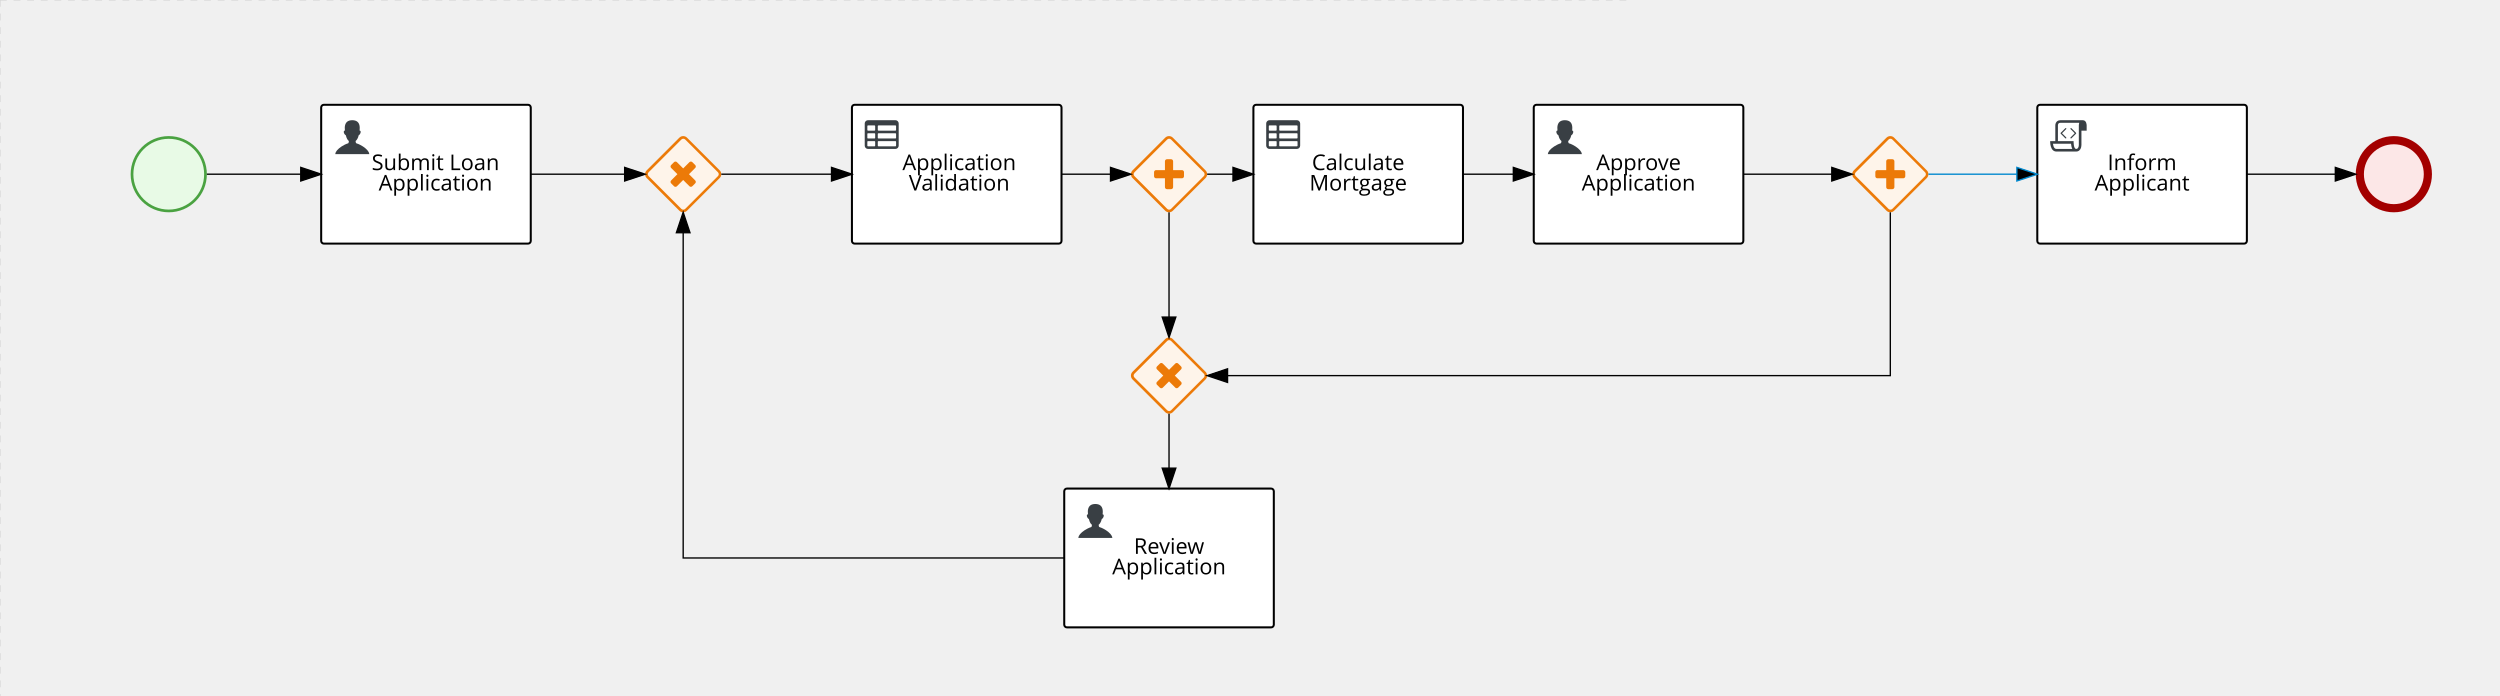
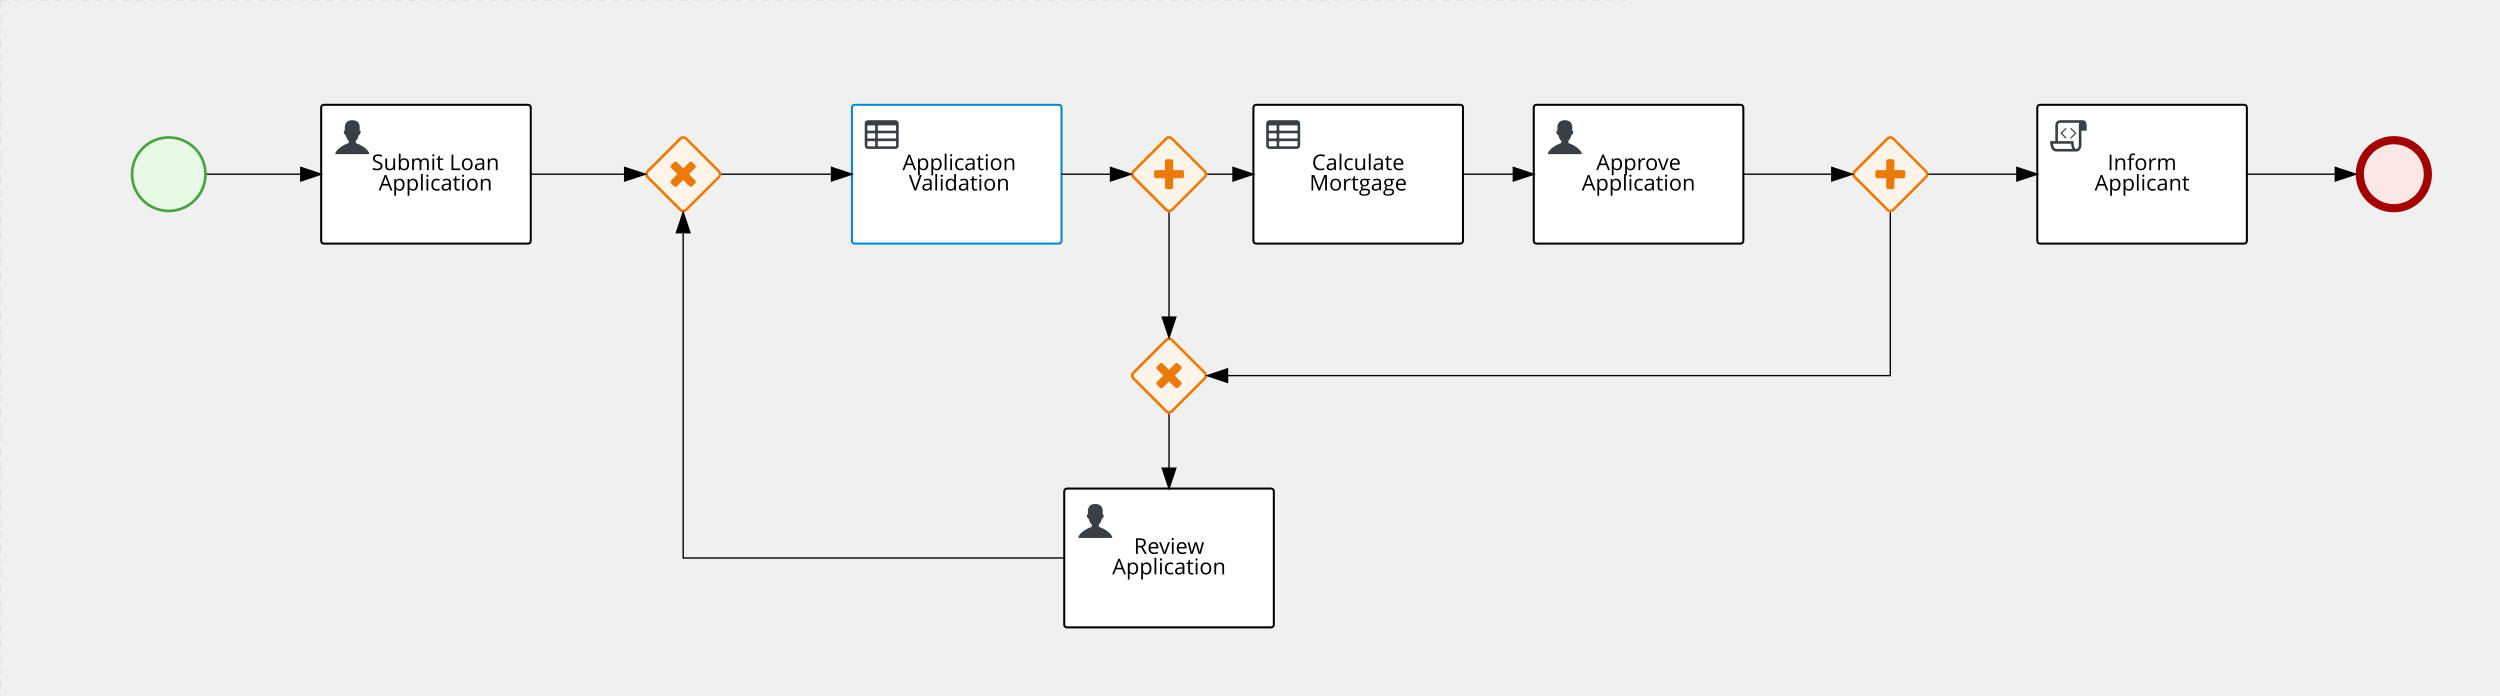
<svg xmlns="http://www.w3.org/2000/svg" version="1.1" width="1837" height="511" viewBox="0 0 1837 511">
  <defs />
  <g transform="matrix(1,0,0,1,0,0)">
    <g>
      <g>
        <g>
          <path fill="none" stroke="#d3d3d3" paint-order="fill stroke markers" d=" M 0 0 L 1200 0" stroke-miterlimit="10" stroke-opacity="0.8" stroke-dasharray="5" />
        </g>
        <g>
          <path fill="none" stroke="#d3d3d3" paint-order="fill stroke markers" d=" M 0 0 L 0 800" stroke-miterlimit="10" stroke-opacity="0.8" stroke-dasharray="5" />
        </g>
      </g>
      <g id="_34D607FD-4817-4317-950D-87489CB5DF18" bpmn2nodeid="_34D607FD-4817-4317-950D-87489CB5DF18" transform="matrix(1,0,0,1,236,77)">
        <g>
          <path fill="none" stroke="none" />
        </g>
        <g transform="matrix(1,0,0,1,0,0)">
          <path fill="#ffffff" stroke="none" id="_34D607FD-4817-4317-950D-87489CB5DF18?shapeType=BACKGROUND" paint-order="stroke fill markers" d=" M 2 0 L 152 0 L 152 0 A 2 2 0 0 1 154 2 L 154 100 L 154 100 A 2 2 0 0 1 152 102 L 2 102 L 2 102 A 2 2 0 0 1 0 100 L 0 2 L 0 2 A 2 2 0 0 1 2 0 Z" />
        </g>
        <g transform="matrix(1,0,0,1,0,0)">
          <path fill="none" stroke="#000000" id="_34D607FD-4817-4317-950D-87489CB5DF18?shapeType=BORDER&amp;renderType=STROKE" paint-order="fill stroke markers" d=" M 2 0 L 152 0 L 152 0 A 2 2 0 0 1 154 2 L 154 100 L 154 100 A 2 2 0 0 1 152 102 L 2 102 L 2 102 A 2 2 0 0 1 0 100 L 0 2 L 0 2 A 2 2 0 0 1 2 0 Z" stroke-miterlimit="10" stroke-width="1.5" stroke-dasharray="" />
        </g>
        <g>
          <g transform="matrix(0.06,0,0,0.06,9.4,9.4)">
            <g transform="matrix(1,0,0,1,0,0)">
              <path fill="#393f44" stroke="none" id="_34D607FD-4817-4317-950D-87489CB5DF18undefined" paint-order="stroke fill markers" d=" M 0 0 M 16 445.21 C 16 440.869 18.784 431.129 22.001 424.217 C 35.768 394.64 77.283 359.28 129 333.084 C 144.516 325.224 157.347 319.964 167.807 317.174 C 171.932 316.074 175.729 314.414 176.525 313.363 C 178.894 310.234 180.914 302.908 181.727 294.5 L 182.5 286.5 L 178.507 283.455 C 166.303 274.146 154.284 251.678 148.04 226.5 C 145.611 216.707 145.056 215.462 142.984 215.158 C 141.703 214.97 138.083 212.243 134.939 209.099 C 123.233 197.393 116.891 177.376 121.44 166.49 C 123.002 162.751 128.155 159.01 131.75 159.004 C 134.448 159 134.471 158.603 132.914 138.788 C 130.927 113.496 134.279 92.265 143.132 74.076 C 152.232 55.38 167.569 42.882 189.049 36.66 C 210.203 30.532 237.797 30.532 258.951 36.66 C 300.042 48.563 318.958 83.806 314.955 141 C 314.32 150.075 313.624 157.788 313.409 158.14 C 313.194 158.493 314.575 159.073 316.479 159.43 C 328.929 161.766 330.986 177.018 321.496 196.621 C 316.903 206.109 309.357 214.508 304.817 215.185 C 303.023 215.453 302.293 217.146 299.943 226.5 C 296.659 239.567 294.474 245.305 287.948 257.995 C 282.491 268.606 273.035 281.109 268.108 284.229 L 264.871 286.278 L 265.518 292.889 C 266.345 301.33 268.639 309.871 270.877 312.837 C 272.067 314.415 275.002 315.79 280.063 317.139 C 291.069 320.075 303.617 325.274 321 334.102 C 369.815 358.891 410.848 393.758 425.032 422.5 C 429.07 430.682 432 440.232 432 445.21 L 432 448 L 224 448 L 16 448 L 16 445.21 Z" />
            </g>
          </g>
        </g>
        <g transform="matrix(1,0,0,1,4.04,13.68)">
          <g transform="matrix(0.04,0,0,0.04,63.36,69.12)">
            <g transform="matrix(1,0,0,1,0,0)">
              <path fill="none" stroke="none" />
            </g>
            <g transform="matrix(1,0,0,1,0,0)">
              <path fill="none" stroke="none" />
            </g>
          </g>
        </g>
        <g transform="matrix(1,0,0,1,35,36)">
          <text fill="#000000" stroke="none" font-family="Open Sans" font-size="12pt" font-style="normal" font-weight="normal" text-decoration="normal" x="48.992" y="12" text-anchor="middle" dominant-baseline="alphabetic">Submit Loan </text>
          <text fill="#000000" stroke="none" font-family="Open Sans" font-size="12pt" font-style="normal" font-weight="normal" text-decoration="normal" x="48.992" y="27" text-anchor="middle" dominant-baseline="alphabetic"> Application  </text>
        </g>
      </g>
      <g id="_7CC6BE17-EEE6-49FB-849C-2240BE02D79C" bpmn2nodeid="_7CC6BE17-EEE6-49FB-849C-2240BE02D79C" transform="matrix(1,0,0,1,831,100)">
        <g>
          <path fill="none" stroke="none" />
        </g>
        <g transform="matrix(0.125,0,0,0.125,0,0)">
          <g transform="matrix(1,0,0,1,0,0)">
            <path fill="#fef4ea" stroke="none" id="_7CC6BE17-EEE6-49FB-849C-2240BE02D79C?shapeType=BACKGROUND" paint-order="stroke fill markers" d=" M 0 0 M 224.4 4.3 C 216.4 4.3 208.4 7.3 202.3 13.4 L 13.5 202.2 C 1.3 214.4 1.3 234.2 13.5 246.4 L 202.2 435.1 C 208.3 441.2 216.4 444.2 224.3 444.2 C 232.2 444.2 240.3 441.2 246.4 435.1 L 435.1 246.4 C 447.3 234.2 447.3 214.4 435.1 202.2 L 246.5 13.4 C 240.4 7.3 232.4 4.3 224.4 4.3 L 224.4 4.3 Z" />
          </g>
          <g>
            <g transform="matrix(1,0,0,1,0,0)">
              <g transform="matrix(1,0,0,1,0,0)">
                <path fill="#ec7a08" stroke="none" id="_7CC6BE17-EEE6-49FB-849C-2240BE02D79C?shapeType=BORDER&amp;renderType=FILL" paint-order="stroke fill markers" d=" M 0 0 M 20.8 212.7 L 213.3 20.2 C 219.6 13.9 229.7 13.9 235.9 20.2 L 428.4 212.7 C 434.7 219 434.7 229.1 428.4 235.3 L 235.9 427.8 C 229.6 434.1 219.5 434.1 213.3 427.8 L 20.8 235.3 C 14.5 229.1 14.5 218.9 20.8 212.7 L 20.8 212.7 Z M 0 0 M 0 224 C 0 232.1 3.1 240.3 9.3 246.5 L 201.5 438.7 C 213.9 451.1 234.1 451.1 246.5 438.7 L 438.7 246.5 C 444.9 240.3 448 232.1 448 224 C 448 215.9 444.9 207.7 438.7 201.5 L 246.5 9.3 C 234.1 -3.1 213.9 -3.1 201.5 9.3 L 9.3 201.5 C 3.1 207.7 0 215.9 0 224 L 0 224 Z" />
              </g>
            </g>
          </g>
          <g>
            <g transform="matrix(1,0,0,1,0,0)">
              <g transform="matrix(1,0,0,1,0,0)">
                <path fill="#ec7a08" stroke="none" id="_7CC6BE17-EEE6-49FB-849C-2240BE02D79Cundefined" paint-order="stroke fill markers" d=" M 0 0 M 312 212 L 312 236 C 312 239.4 310.9 242.1 308.5 244.5 C 306.1 246.9 303.4 248 300 248 L 248 248 L 248 300 C 248 303.4 246.9 306.1 244.5 308.5 C 242.1 310.9 239.4 312 236 312 L 212 312 C 208.6 312 205.9 310.9 203.5 308.5 C 201.1 306.1 200 303.4 200 300 L 200 248 L 148 248 C 144.6 248 141.9 246.9 139.5 244.5 C 137.1 242.1 136 239.4 136 236 L 136 212 C 136 208.6 137.1 205.9 139.5 203.5 C 141.9 201.1 144.6 200 148 200 L 200 200 L 200 148 C 200 144.6 201.1 141.9 203.5 139.5 C 205.9 137.1 208.6 136 212 136 L 236 136 C 239.4 136 242.1 137.1 244.5 139.5 C 246.9 141.9 248 144.6 248 148 L 248 200 L 300 200 C 303.4 200 306.1 201.1 308.5 203.5 C 310.9 205.9 312 208.6 312 212 Z" />
              </g>
            </g>
          </g>
        </g>
        <g transform="matrix(1,0,0,1,28,61)" />
      </g>
      <g id="_4FEFE7CB-59C1-408B-9E12-A82761F1E867" bpmn2nodeid="_4FEFE7CB-59C1-408B-9E12-A82761F1E867" transform="matrix(1,0,0,1,1361,100)">
        <g>
          <path fill="none" stroke="none" />
        </g>
        <g transform="matrix(0.125,0,0,0.125,0,0)">
          <g transform="matrix(1,0,0,1,0,0)">
            <path fill="#fef4ea" stroke="none" id="_4FEFE7CB-59C1-408B-9E12-A82761F1E867?shapeType=BACKGROUND" paint-order="stroke fill markers" d=" M 0 0 M 224.4 4.3 C 216.4 4.3 208.4 7.3 202.3 13.4 L 13.5 202.2 C 1.3 214.4 1.3 234.2 13.5 246.4 L 202.2 435.1 C 208.3 441.2 216.4 444.2 224.3 444.2 C 232.2 444.2 240.3 441.2 246.4 435.1 L 435.1 246.4 C 447.3 234.2 447.3 214.4 435.1 202.2 L 246.5 13.4 C 240.4 7.3 232.4 4.3 224.4 4.3 L 224.4 4.3 Z" />
          </g>
          <g>
            <g transform="matrix(1,0,0,1,0,0)">
              <g transform="matrix(1,0,0,1,0,0)">
                <path fill="#ec7a08" stroke="none" id="_4FEFE7CB-59C1-408B-9E12-A82761F1E867?shapeType=BORDER&amp;renderType=FILL" paint-order="stroke fill markers" d=" M 0 0 M 20.8 212.7 L 213.3 20.2 C 219.6 13.9 229.7 13.9 235.9 20.2 L 428.4 212.7 C 434.7 219 434.7 229.1 428.4 235.3 L 235.9 427.8 C 229.6 434.1 219.5 434.1 213.3 427.8 L 20.8 235.3 C 14.5 229.1 14.5 218.9 20.8 212.7 L 20.8 212.7 Z M 0 0 M 0 224 C 0 232.1 3.1 240.3 9.3 246.5 L 201.5 438.7 C 213.9 451.1 234.1 451.1 246.5 438.7 L 438.7 246.5 C 444.9 240.3 448 232.1 448 224 C 448 215.9 444.9 207.7 438.7 201.5 L 246.5 9.3 C 234.1 -3.1 213.9 -3.1 201.5 9.3 L 9.3 201.5 C 3.1 207.7 0 215.9 0 224 L 0 224 Z" />
              </g>
            </g>
          </g>
          <g>
            <g transform="matrix(1,0,0,1,0,0)">
              <g transform="matrix(1,0,0,1,0,0)">
                <path fill="#ec7a08" stroke="none" id="_4FEFE7CB-59C1-408B-9E12-A82761F1E867undefined" paint-order="stroke fill markers" d=" M 0 0 M 312 212 L 312 236 C 312 239.4 310.9 242.1 308.5 244.5 C 306.1 246.9 303.4 248 300 248 L 248 248 L 248 300 C 248 303.4 246.9 306.1 244.5 308.5 C 242.1 310.9 239.4 312 236 312 L 212 312 C 208.6 312 205.9 310.9 203.5 308.5 C 201.1 306.1 200 303.4 200 300 L 200 248 L 148 248 C 144.6 248 141.9 246.9 139.5 244.5 C 137.1 242.1 136 239.4 136 236 L 136 212 C 136 208.6 137.1 205.9 139.5 203.5 C 141.9 201.1 144.6 200 148 200 L 200 200 L 200 148 C 200 144.6 201.1 141.9 203.5 139.5 C 205.9 137.1 208.6 136 212 136 L 236 136 C 239.4 136 242.1 137.1 244.5 139.5 C 246.9 141.9 248 144.6 248 148 L 248 200 L 300 200 C 303.4 200 306.1 201.1 308.5 203.5 C 310.9 205.9 312 208.6 312 212 Z" />
              </g>
            </g>
          </g>
        </g>
        <g transform="matrix(1,0,0,1,28,61)" />
      </g>
      <g id="_D4AD9FB5-16AE-403F-BD4C-795F92A85C70" bpmn2nodeid="_D4AD9FB5-16AE-403F-BD4C-795F92A85C70" transform="matrix(1,0,0,1,474,100)">
        <g>
          <path fill="none" stroke="none" />
        </g>
        <g transform="matrix(0.125,0,0,0.125,0,0)">
          <g transform="matrix(1,0,0,1,0,0)">
            <path fill="#fef4ea" stroke="none" id="_D4AD9FB5-16AE-403F-BD4C-795F92A85C70?shapeType=BACKGROUND" paint-order="stroke fill markers" d=" M 0 0 M 224.4 4.3 C 216.4 4.3 208.4 7.3 202.3 13.4 L 13.5 202.2 C 1.3 214.4 1.3 234.2 13.5 246.4 L 202.2 435.1 C 208.3 441.2 216.4 444.2 224.3 444.2 C 232.2 444.2 240.3 441.2 246.4 435.1 L 435.1 246.4 C 447.3 234.2 447.3 214.4 435.1 202.2 L 246.5 13.4 C 240.4 7.3 232.4 4.3 224.4 4.3 L 224.4 4.3 Z" />
          </g>
          <g>
            <g transform="matrix(1,0,0,1,0,0)">
              <g transform="matrix(1,0,0,1,0,0)">
                <path fill="#ec7a08" stroke="none" id="_D4AD9FB5-16AE-403F-BD4C-795F92A85C70?shapeType=BORDER&amp;renderType=FILL" paint-order="stroke fill markers" d=" M 0 0 M 20.8 212.7 L 213.3 20.2 C 219.6 13.9 229.7 13.9 235.9 20.2 L 428.4 212.7 C 434.7 219 434.7 229.1 428.4 235.3 L 235.9 427.8 C 229.6 434.1 219.5 434.1 213.3 427.8 L 20.8 235.3 C 14.5 229.1 14.5 218.9 20.8 212.7 L 20.8 212.7 Z M 0 0 M 0 224 C 0 232.1 3.1 240.3 9.3 246.5 L 201.5 438.7 C 213.9 451.1 234.1 451.1 246.5 438.7 L 438.7 246.5 C 444.9 240.3 448 232.1 448 224 C 448 215.9 444.9 207.7 438.7 201.5 L 246.5 9.3 C 234.1 -3.1 213.9 -3.1 201.5 9.3 L 9.3 201.5 C 3.1 207.7 0 215.9 0 224 L 0 224 Z" />
              </g>
            </g>
          </g>
          <g>
            <g transform="matrix(1,0,0,1,0,0)">
              <g transform="matrix(1,0,0,1,0,0)">
                <path fill="#ec7a08" stroke="none" id="_D4AD9FB5-16AE-403F-BD4C-795F92A85C70undefined" paint-order="stroke fill markers" d=" M 0 0 M 298.2 269.2 C 298.2 272.6 297.1 275.3 294.7 277.7 L 277.7 294.7 C 275.3 297.1 272.6 298.2 269.2 298.2 C 265.8 298.2 263.1 297.1 260.7 294.7 L 224 258 L 187.2 294.8 C 184.8 297.2 182.1 298.3 178.7 298.3 C 175.3 298.3 172.6 297.2 170.2 294.8 L 153.2 277.8 C 150.8 275.4 149.7 272.7 149.7 269.3 C 149.7 265.9 150.8 263.2 153.2 260.8 L 190 224 L 153.2 187.2 C 150.8 184.8 149.7 182 149.7 178.7 C 149.7 175.3 150.8 172.5 153.2 170.2 L 170.2 153.2 C 172.6 150.8 175.3 149.7 178.7 149.7 C 182.1 149.7 184.8 150.8 187.2 153.2 L 224 190 L 260.8 153.2 C 263.2 150.8 265.9 149.7 269.3 149.7 C 272.7 149.7 275.4 150.8 277.8 153.2 L 294.8 170.2 C 297.2 172.5 298.3 175.3 298.3 178.7 C 298.3 182 297.2 184.8 294.8 187.2 L 258 224 L 294.8 260.8 C 297.1 263.1 298.2 265.9 298.2 269.2 Z" />
              </g>
            </g>
          </g>
        </g>
        <g transform="matrix(1,0,0,1,28,61)" />
      </g>
      <g id="_28193355-D369-47C3-B8A9-5D73C8A752FF" bpmn2nodeid="_28193355-D369-47C3-B8A9-5D73C8A752FF" transform="matrix(1,0,0,1,1731,100)">
        <g>
          <path fill="none" stroke="none" />
        </g>
        <g transform="matrix(0.125,0,0,0.125,0,0)">
          <g transform="matrix(1,0,0,1,0,0)">
            <path fill="#fce7e7" stroke="none" id="_28193355-D369-47C3-B8A9-5D73C8A752FF?shapeType=BACKGROUND" paint-order="stroke fill markers" d=" M 0 0 M 444 224 C 444 263.9 434.2 300.8 414.4 334.5 C 394.7 368.2 368 394.9 334.4 414.5 C 300.8 434.1 263.9 444 224 444 C 184.1 444 147.2 434.2 113.5 414.4 C 79.8 394.7 53.1 368 33.5 334.4 C 13.9 300.8 4 263.9 4 224 C 4 184.1 13.8 147.2 33.6 113.5 C 53.4 79.8 80.1 53.1 113.6 33.5 C 147.1 13.9 184.1 4 224 4 C 263.9 4 300.8 13.8 334.5 33.6 C 368.2 53.4 394.9 80.1 414.5 113.6 C 434.1 147.1 444 184.1 444 224 Z" />
          </g>
          <g>
            <g transform="matrix(1,0,0,1,0,0)">
              <g transform="matrix(1,0,0,1,0,0)">
                <path fill="#a30000" stroke="none" id="_28193355-D369-47C3-B8A9-5D73C8A752FF?shapeType=BORDER&amp;renderType=FILL" paint-order="stroke fill markers" d=" M 0 0 M 224 0 C 100.3 0 0 100.3 0 224 C 0 347.7 100.3 448 224 448 C 347.7 448 448 347.7 448 224 C 448 100.3 347.7 0 224 0 Z M 0 0 M 224 400 C 126.8 400 48 321.2 48 224 C 48 126.8 126.8 48 224 48 C 321.2 48 400 126.8 400 224 C 400 321.2 321.2 400 224 400 Z" />
              </g>
            </g>
          </g>
        </g>
        <g transform="matrix(1,0,0,1,28,61)" />
      </g>
      <g id="_8BE7729C-5FA1-4922-86AA-AFCE6F374F7B" bpmn2nodeid="_8BE7729C-5FA1-4922-86AA-AFCE6F374F7B" transform="matrix(1,0,0,1,921,77)">
        <g>
          <path fill="none" stroke="none" />
        </g>
        <g transform="matrix(1,0,0,1,0,0)">
          <path fill="#ffffff" stroke="none" id="_8BE7729C-5FA1-4922-86AA-AFCE6F374F7B?shapeType=BACKGROUND" paint-order="stroke fill markers" d=" M 2 0 L 152 0 L 152 0 A 2 2 0 0 1 154 2 L 154 100 L 154 100 A 2 2 0 0 1 152 102 L 2 102 L 2 102 A 2 2 0 0 1 0 100 L 0 2 L 0 2 A 2 2 0 0 1 2 0 Z" />
        </g>
        <g transform="matrix(1,0,0,1,0,0)">
          <path fill="none" stroke="#000000" id="_8BE7729C-5FA1-4922-86AA-AFCE6F374F7B?shapeType=BORDER&amp;renderType=STROKE" paint-order="fill stroke markers" d=" M 2 0 L 152 0 L 152 0 A 2 2 0 0 1 154 2 L 154 100 L 154 100 A 2 2 0 0 1 152 102 L 2 102 L 2 102 A 2 2 0 0 1 0 100 L 0 2 L 0 2 A 2 2 0 0 1 2 0 Z" stroke-miterlimit="10" stroke-width="1.5" stroke-dasharray="" />
        </g>
        <g>
          <g transform="matrix(0.06,0,0,0.06,9.4,9.4)">
            <g transform="matrix(1,0,0,1,0,0)">
              <path fill="#393f44" stroke="none" id="_8BE7729C-5FA1-4922-86AA-AFCE6F374F7Bundefined" paint-order="stroke fill markers" d=" M 0 0 M 128 344 L 128 296 C 128 293.7 127.2 291.8 125.8 290.2 C 124.4 288.6 122.4 288 120 288 L 40 288 C 37.7 288 35.8 288.8 34.2 290.2 C 32.6 291.6 32 293.7 32 296 L 32 344 C 32 346.3 32.8 348.2 34.2 349.8 C 35.6 351.4 37.6 352 40 352 L 120 352 C 122.3 352 124.2 351.2 125.8 349.8 C 127.4 348.4 128 346.3 128 344 Z M 0 0 M 128 248 L 128 200 C 128 197.7 127.2 195.8 125.8 194.2 C 124.4 192.6 122.4 192 120 192 L 40 192 C 37.7 192 35.8 192.8 34.2 194.2 C 32.6 195.6 32 197.7 32 200 L 32 248 C 32 250.3 32.8 252.2 34.2 253.8 C 35.6 255.4 37.6 256 40 256 L 120 256 C 122.3 256 124.2 255.2 125.8 253.8 C 127.4 252.4 128 250.3 128 248 Z M 0 0 M 376 352 C 378.3 352 380.2 351.2 381.8 349.8 C 383.4 348.4 384 346.4 384 344 L 384 296 C 384 293.7 383.2 291.8 381.8 290.2 C 380.4 288.6 378.4 288 376 288 L 168 288 C 165.7 288 163.8 288.8 162.2 290.2 C 160.6 291.6 160 293.6 160 296 L 160 344 C 160 346.3 160.8 348.2 162.2 349.8 C 163.6 351.4 165.6 352 168 352 L 376 352 Z M 0 0 M 128 152 L 128 104 C 128 101.7 127.2 99.8 125.8 98.2 C 124.4 96.6 122.3 96 120 96 L 40 96 C 37.7 96 35.8 96.8 34.2 98.2 C 32.6 99.6 32 101.7 32 104 L 32 152 C 32 154.3 32.8 156.2 34.2 157.8 C 35.6 159.4 37.6 160 40 160 L 120 160 C 122.3 160 124.2 159.2 125.8 157.8 C 127.4 156.4 128 154.3 128 152 Z M 0 0 M 376 256 C 378.3 256 380.2 255.2 381.8 253.8 C 383.4 252.4 384 250.4 384 248 L 384 200 C 384 197.7 383.2 195.8 381.8 194.2 C 380.4 192.6 378.4 192 376 192 L 168 192 C 165.7 192 163.8 192.8 162.2 194.2 C 160.6 195.6 160 197.6 160 200 L 160 248 C 160 250.3 160.8 252.2 162.2 253.8 C 163.6 255.4 165.6 256 168 256 L 376 256 Z M 0 0 M 376 160 C 378.3 160 380.2 159.2 381.8 157.8 C 383.4 156.4 384 154.4 384 152 L 384 104 C 384 101.7 383.2 99.8 381.8 98.2 C 380.4 96.6 378.3 96 376 96 L 168 96 C 165.7 96 163.8 96.8 162.2 98.2 C 160.6 99.6 160 101.6 160 104 L 160 152 C 160 154.3 160.8 156.2 162.2 157.8 C 163.6 159.4 165.6 160 168 160 L 376 160 Z M 0 0 M 416 72 L 416 344 C 416 355 412.1 364.4 404.2 372.2 C 396.3 380 387 384 376 384 L 40 384 C 29 384 19.6 380.1 11.8 372.2 C 4 364.3 0 355 0 344 L 0 72 C 0 61 3.9 51.6 11.8 43.8 C 19.7 36 29 32 40 32 L 376 32 C 387 32 396.4 35.9 404.2 43.8 C 412 51.7 416 61 416 72 Z" />
            </g>
          </g>
        </g>
        <g transform="matrix(1,0,0,1,40.89844,36)">
          <text fill="#000000" stroke="none" font-family="Open Sans" font-size="12pt" font-style="normal" font-weight="normal" text-decoration="normal" x="36.102" y="12" text-anchor="middle" dominant-baseline="alphabetic">Calculate </text>
          <text fill="#000000" stroke="none" font-family="Open Sans" font-size="12pt" font-style="normal" font-weight="normal" text-decoration="normal" x="36.102" y="27" text-anchor="middle" dominant-baseline="alphabetic">Mortgage</text>
        </g>
      </g>
      <g id="_415CB942-DA2E-4C2C-837E-63D72282E4FC" bpmn2nodeid="_415CB942-DA2E-4C2C-837E-63D72282E4FC" transform="matrix(1,0,0,1,1127,77)">
        <g>
          <path fill="none" stroke="none" />
        </g>
        <g transform="matrix(1,0,0,1,0,0)">
          <path fill="#ffffff" stroke="none" id="_415CB942-DA2E-4C2C-837E-63D72282E4FC?shapeType=BACKGROUND" paint-order="stroke fill markers" d=" M 2 0 L 152 0 L 152 0 A 2 2 0 0 1 154 2 L 154 100 L 154 100 A 2 2 0 0 1 152 102 L 2 102 L 2 102 A 2 2 0 0 1 0 100 L 0 2 L 0 2 A 2 2 0 0 1 2 0 Z" />
        </g>
        <g transform="matrix(1,0,0,1,0,0)">
          <path fill="none" stroke="#000000" id="_415CB942-DA2E-4C2C-837E-63D72282E4FC?shapeType=BORDER&amp;renderType=STROKE" paint-order="fill stroke markers" d=" M 2 0 L 152 0 L 152 0 A 2 2 0 0 1 154 2 L 154 100 L 154 100 A 2 2 0 0 1 152 102 L 2 102 L 2 102 A 2 2 0 0 1 0 100 L 0 2 L 0 2 A 2 2 0 0 1 2 0 Z" stroke-miterlimit="10" stroke-width="1.5" stroke-dasharray="" />
        </g>
        <g>
          <g transform="matrix(0.06,0,0,0.06,9.4,9.4)">
            <g transform="matrix(1,0,0,1,0,0)">
              <path fill="#393f44" stroke="none" id="_415CB942-DA2E-4C2C-837E-63D72282E4FCundefined" paint-order="stroke fill markers" d=" M 0 0 M 16 445.21 C 16 440.869 18.784 431.129 22.001 424.217 C 35.768 394.64 77.283 359.28 129 333.084 C 144.516 325.224 157.347 319.964 167.807 317.174 C 171.932 316.074 175.729 314.414 176.525 313.363 C 178.894 310.234 180.914 302.908 181.727 294.5 L 182.5 286.5 L 178.507 283.455 C 166.303 274.146 154.284 251.678 148.04 226.5 C 145.611 216.707 145.056 215.462 142.984 215.158 C 141.703 214.97 138.083 212.243 134.939 209.099 C 123.233 197.393 116.891 177.376 121.44 166.49 C 123.002 162.751 128.155 159.01 131.75 159.004 C 134.448 159 134.471 158.603 132.914 138.788 C 130.927 113.496 134.279 92.265 143.132 74.076 C 152.232 55.38 167.569 42.882 189.049 36.66 C 210.203 30.532 237.797 30.532 258.951 36.66 C 300.042 48.563 318.958 83.806 314.955 141 C 314.32 150.075 313.624 157.788 313.409 158.14 C 313.194 158.493 314.575 159.073 316.479 159.43 C 328.929 161.766 330.986 177.018 321.496 196.621 C 316.903 206.109 309.357 214.508 304.817 215.185 C 303.023 215.453 302.293 217.146 299.943 226.5 C 296.659 239.567 294.474 245.305 287.948 257.995 C 282.491 268.606 273.035 281.109 268.108 284.229 L 264.871 286.278 L 265.518 292.889 C 266.345 301.33 268.639 309.871 270.877 312.837 C 272.067 314.415 275.002 315.79 280.063 317.139 C 291.069 320.075 303.617 325.274 321 334.102 C 369.815 358.891 410.848 393.758 425.032 422.5 C 429.07 430.682 432 440.232 432 445.21 L 432 448 L 224 448 L 16 448 L 16 445.21 Z" />
            </g>
          </g>
        </g>
        <g transform="matrix(1,0,0,1,4.04,13.68)">
          <g transform="matrix(0.04,0,0,0.04,63.36,69.12)">
            <g transform="matrix(1,0,0,1,0,0)">
              <path fill="none" stroke="none" />
            </g>
            <g transform="matrix(1,0,0,1,0,0)">
              <path fill="none" stroke="none" />
            </g>
          </g>
        </g>
        <g transform="matrix(1,0,0,1,35.23828,36)">
          <text fill="#000000" stroke="none" font-family="Open Sans" font-size="12pt" font-style="normal" font-weight="normal" text-decoration="normal" x="41.762" y="12" text-anchor="middle" dominant-baseline="alphabetic">  Approve   </text>
          <text fill="#000000" stroke="none" font-family="Open Sans" font-size="12pt" font-style="normal" font-weight="normal" text-decoration="normal" x="41.762" y="27" text-anchor="middle" dominant-baseline="alphabetic">Application</text>
        </g>
      </g>
      <g id="_19E7186D-7659-435A-9340-D81A62BE669F" bpmn2nodeid="_19E7186D-7659-435A-9340-D81A62BE669F" transform="matrix(1,0,0,1,831,248)">
        <g>
          <path fill="none" stroke="none" />
        </g>
        <g transform="matrix(0.125,0,0,0.125,0,0)">
          <g transform="matrix(1,0,0,1,0,0)">
            <path fill="#fef4ea" stroke="none" id="_19E7186D-7659-435A-9340-D81A62BE669F?shapeType=BACKGROUND" paint-order="stroke fill markers" d=" M 0 0 M 224.4 4.3 C 216.4 4.3 208.4 7.3 202.3 13.4 L 13.5 202.2 C 1.3 214.4 1.3 234.2 13.5 246.4 L 202.2 435.1 C 208.3 441.2 216.4 444.2 224.3 444.2 C 232.2 444.2 240.3 441.2 246.4 435.1 L 435.1 246.4 C 447.3 234.2 447.3 214.4 435.1 202.2 L 246.5 13.4 C 240.4 7.3 232.4 4.3 224.4 4.3 L 224.4 4.3 Z" />
          </g>
          <g>
            <g transform="matrix(1,0,0,1,0,0)">
              <g transform="matrix(1,0,0,1,0,0)">
                <path fill="#ec7a08" stroke="none" id="_19E7186D-7659-435A-9340-D81A62BE669F?shapeType=BORDER&amp;renderType=FILL" paint-order="stroke fill markers" d=" M 0 0 M 20.8 212.7 L 213.3 20.2 C 219.6 13.9 229.7 13.9 235.9 20.2 L 428.4 212.7 C 434.7 219 434.7 229.1 428.4 235.3 L 235.9 427.8 C 229.6 434.1 219.5 434.1 213.3 427.8 L 20.8 235.3 C 14.5 229.1 14.5 218.9 20.8 212.7 L 20.8 212.7 Z M 0 0 M 0 224 C 0 232.1 3.1 240.3 9.3 246.5 L 201.5 438.7 C 213.9 451.1 234.1 451.1 246.5 438.7 L 438.7 246.5 C 444.9 240.3 448 232.1 448 224 C 448 215.9 444.9 207.7 438.7 201.5 L 246.5 9.3 C 234.1 -3.1 213.9 -3.1 201.5 9.3 L 9.3 201.5 C 3.1 207.7 0 215.9 0 224 L 0 224 Z" />
              </g>
            </g>
          </g>
          <g>
            <g transform="matrix(1,0,0,1,0,0)">
              <g transform="matrix(1,0,0,1,0,0)">
                <path fill="#ec7a08" stroke="none" id="_19E7186D-7659-435A-9340-D81A62BE669Fundefined" paint-order="stroke fill markers" d=" M 0 0 M 298.2 269.2 C 298.2 272.6 297.1 275.3 294.7 277.7 L 277.7 294.7 C 275.3 297.1 272.6 298.2 269.2 298.2 C 265.8 298.2 263.1 297.1 260.7 294.7 L 224 258 L 187.2 294.8 C 184.8 297.2 182.1 298.3 178.7 298.3 C 175.3 298.3 172.6 297.2 170.2 294.8 L 153.2 277.8 C 150.8 275.4 149.7 272.7 149.7 269.3 C 149.7 265.9 150.8 263.2 153.2 260.8 L 190 224 L 153.2 187.2 C 150.8 184.8 149.7 182 149.7 178.7 C 149.7 175.3 150.8 172.5 153.2 170.2 L 170.2 153.2 C 172.6 150.8 175.3 149.7 178.7 149.7 C 182.1 149.7 184.8 150.8 187.2 153.2 L 224 190 L 260.8 153.2 C 263.2 150.8 265.9 149.7 269.3 149.7 C 272.7 149.7 275.4 150.8 277.8 153.2 L 294.8 170.2 C 297.2 172.5 298.3 175.3 298.3 178.7 C 298.3 182 297.2 184.8 294.8 187.2 L 258 224 L 294.8 260.8 C 297.1 263.1 298.2 265.9 298.2 269.2 Z" />
              </g>
            </g>
          </g>
        </g>
        <g transform="matrix(1,0,0,1,28,61)" />
      </g>
      <g id="_FE23301E-60D3-46FA-8D30-B236F12BD21F" bpmn2nodeid="_FE23301E-60D3-46FA-8D30-B236F12BD21F" transform="matrix(1,0,0,1,96,100)">
        <g>
          <path fill="none" stroke="none" />
        </g>
        <g transform="matrix(0.125,0,0,0.125,0,0)">
          <g transform="matrix(1,0,0,1,0,0)">
            <path fill="#e8fae6" stroke="none" id="_FE23301E-60D3-46FA-8D30-B236F12BD21F?shapeType=BACKGROUND" paint-order="stroke fill markers" d=" M 0 0 M 444 224 C 444 263.9 434.2 300.8 414.4 334.5 C 394.7 368.2 368 394.9 334.4 414.5 C 300.8 434.1 263.9 444 224 444 C 184.1 444 147.2 434.2 113.5 414.4 C 79.8 394.7 53.1 368 33.5 334.4 C 13.9 300.8 4 263.9 4 224 C 4 184.1 13.8 147.2 33.6 113.5 C 53.4 79.8 80.1 53.1 113.6 33.5 C 147.1 13.9 184.1 4 224 4 C 263.9 4 300.8 13.8 334.5 33.6 C 368.2 53.4 394.9 80.1 414.5 113.6 C 434.1 147.1 444 184.1 444 224 Z" />
          </g>
          <g>
            <g transform="matrix(1,0,0,1,0,0)">
              <g transform="matrix(1,0,0,1,0,0)">
                <path fill="#4aa241" stroke="none" id="_FE23301E-60D3-46FA-8D30-B236F12BD21F?shapeType=BORDER&amp;renderType=FILL" paint-order="stroke fill markers" d=" M 0 0 M 224 0 C 100.3 0 0 100.3 0 224 C 0 347.7 100.3 448 224 448 C 347.7 448 448 347.7 448 224 C 448 100.3 347.7 0 224 0 Z M 0 0 M 224 432 C 109.1 432 16 338.9 16 224 C 16 109.1 109.1 16 224 16 C 338.9 16 432 109.1 432 224 C 432 338.9 338.9 432 224 432 Z" />
              </g>
            </g>
          </g>
        </g>
        <g transform="matrix(1,0,0,1,28,61)" />
      </g>
      <g id="_B7A82B77-F86D-4B03-9E22-B25825B9611A" bpmn2nodeid="_B7A82B77-F86D-4B03-9E22-B25825B9611A" transform="matrix(1,0,0,1,1497,77)">
        <g>
          <path fill="none" stroke="none" />
        </g>
        <g transform="matrix(1,0,0,1,0,0)">
          <path fill="#ffffff" stroke="none" id="_B7A82B77-F86D-4B03-9E22-B25825B9611A?shapeType=BACKGROUND" paint-order="stroke fill markers" d=" M 2 0 L 152 0 L 152 0 A 2 2 0 0 1 154 2 L 154 100 L 154 100 A 2 2 0 0 1 152 102 L 2 102 L 2 102 A 2 2 0 0 1 0 100 L 0 2 L 0 2 A 2 2 0 0 1 2 0 Z" />
        </g>
        <g transform="matrix(1,0,0,1,0,0)">
          <path fill="none" stroke="#000000" id="_B7A82B77-F86D-4B03-9E22-B25825B9611A?shapeType=BORDER&amp;renderType=STROKE" paint-order="fill stroke markers" d=" M 2 0 L 152 0 L 152 0 A 2 2 0 0 1 154 2 L 154 100 L 154 100 A 2 2 0 0 1 152 102 L 2 102 L 2 102 A 2 2 0 0 1 0 100 L 0 2 L 0 2 A 2 2 0 0 1 2 0 Z" stroke-miterlimit="10" stroke-width="1.5" stroke-dasharray="" />
        </g>
        <g>
          <g transform="matrix(0.06,0,0,0.06,9.4,9.4)">
            <g transform="matrix(1,0,0,1,0,0)">
              <path fill="#393f44" stroke="none" id="_B7A82B77-F86D-4B03-9E22-B25825B9611Aundefined" paint-order="stroke fill markers" d=" M 0 0 M 197.3 130.2 C 194.4 127.3 189.6 127.3 186.7 130.2 L 130.2 186.7 C 127.3 189.6 127.3 194.4 130.2 197.3 L 186.7 253.8 C 188.1 255.3 190.1 256 192 256 C 193.9 256 195.9 255.3 197.3 253.7 C 200.2 250.8 200.2 246 197.3 243.1 L 146.2 192 L 197.3 140.8 C 200.2 137.9 200.2 133.1 197.3 130.2 Z" />
            </g>
            <g transform="matrix(1,0,0,1,0,0)">
              <path fill="#393f44" stroke="none" id="_B7A82B77-F86D-4B03-9E22-B25825B9611Aundefined" paint-order="stroke fill markers" d=" M 0 0 M 261.3 130.2 C 258.4 127.3 253.6 127.3 250.7 130.2 C 247.8 133.1 247.8 137.9 250.7 140.8 L 301.8 191.9 L 250.7 243 C 247.8 245.9 247.8 250.7 250.7 253.6 C 252.1 255.3 254.1 256 256 256 C 257.9 256 259.9 255.3 261.3 253.8 L 317.8 197.3 C 320.7 194.4 320.7 189.6 317.8 186.7 L 261.3 130.2 Z" />
            </g>
            <g transform="matrix(1,0,0,1,0,0)">
              <path fill="#393f44" stroke="none" id="_B7A82B77-F86D-4B03-9E22-B25825B9611Aundefined" paint-order="stroke fill markers" d=" M 0 0 M 400 32 C 400 32 152.8 32 128 32 C 62 32 64 96 64 96 L 64 288 L 1 288 C 1 288 -4 416 78 416 L 320 416 C 368 416 384 368 384 336 C 384 314.2 384 224.4 384 160 L 448 160 L 448 96 C 448 96 449 32 400 32 Z M 0 0 M 78 383.9 C 68.5 383.9 61.6 381.1 55.5 374.9 C 43.4 362.4 37.5 339.6 34.9 320 L 256.9 320 C 257.1 322.7 257.3 325.4 257.6 328.2 C 260 351.6 264.7 370.1 271.9 383.9 L 78 383.9 L 78 383.9 Z M 0 0 M 352 336 C 352 345.9 349.6 360.3 342.9 371 C 337.2 380.1 330.4 384 320 384 C 285 384 288 288 288 288 L 96 288 L 96 96 L 96 95.9 L 96 95.1 C 96 90.6 97.6 78.3 104.7 71.2 C 106.5 69.4 111.9 64 128 64 L 356.5 64 C 354.4 72.8 352.8 81.8 352.2 89.9 C 352.2 90.5 352.1 91.1 352.1 91.7 C 352.1 92 352.1 92.3 352.1 92.6 C 352 94.8 352 96 352 96 L 352 160 L 352 336 Z" />
            </g>
          </g>
        </g>
        <g transform="matrix(1,0,0,1,42.09375,36)">
          <text fill="#000000" stroke="none" font-family="Open Sans" font-size="12pt" font-style="normal" font-weight="normal" text-decoration="normal" x="34.906" y="12" text-anchor="middle" dominant-baseline="alphabetic">  Inform   </text>
          <text fill="#000000" stroke="none" font-family="Open Sans" font-size="12pt" font-style="normal" font-weight="normal" text-decoration="normal" x="34.906" y="27" text-anchor="middle" dominant-baseline="alphabetic">Applicant</text>
        </g>
      </g>
      <g id="_217D8084-7299-4E4F-898A-99FE4218CCF6" bpmn2nodeid="_217D8084-7299-4E4F-898A-99FE4218CCF6" transform="matrix(1,0,0,1,626,77)">
        <g>
          <path fill="none" stroke="none" />
        </g>
        <g transform="matrix(1,0,0,1,0,0)">
          <path fill="#ffffff" stroke="none" id="_217D8084-7299-4E4F-898A-99FE4218CCF6?shapeType=BACKGROUND" paint-order="stroke fill markers" d=" M 2 0 L 152 0 L 152 0 A 2 2 0 0 1 154 2 L 154 100 L 154 100 A 2 2 0 0 1 152 102 L 2 102 L 2 102 A 2 2 0 0 1 0 100 L 0 2 L 0 2 A 2 2 0 0 1 2 0 Z" />
        </g>
        <g transform="matrix(1,0,0,1,0,0)">
-           <path fill="none" stroke="#000000" id="_217D8084-7299-4E4F-898A-99FE4218CCF6?shapeType=BORDER&amp;renderType=STROKE" paint-order="fill stroke markers" d=" M 2 0 L 152 0 L 152 0 A 2 2 0 0 1 154 2 L 154 100 L 154 100 A 2 2 0 0 1 152 102 L 2 102 L 2 102 A 2 2 0 0 1 0 100 L 0 2 L 0 2 A 2 2 0 0 1 2 0 Z" stroke-miterlimit="10" stroke-width="1.5" stroke-dasharray="" />
+           <path fill="none" stroke="rgb(0,136,206)" id="_217D8084-7299-4E4F-898A-99FE4218CCF6?shapeType=BORDER&amp;renderType=STROKE" paint-order="fill stroke markers" d=" M 2 0 L 152 0 L 152 0 A 2 2 0 0 1 154 2 L 154 100 L 154 100 A 2 2 0 0 1 152 102 L 2 102 L 2 102 A 2 2 0 0 1 0 100 L 0 2 L 0 2 A 2 2 0 0 1 2 0 Z" stroke-miterlimit="10" stroke-width="1.5" stroke-dasharray="" />
        </g>
        <g>
          <g transform="matrix(0.06,0,0,0.06,9.4,9.4)">
            <g transform="matrix(1,0,0,1,0,0)">
              <path fill="#393f44" stroke="none" id="_217D8084-7299-4E4F-898A-99FE4218CCF6undefined" paint-order="stroke fill markers" d=" M 0 0 M 128 344 L 128 296 C 128 293.7 127.2 291.8 125.8 290.2 C 124.4 288.6 122.4 288 120 288 L 40 288 C 37.7 288 35.8 288.8 34.2 290.2 C 32.6 291.6 32 293.7 32 296 L 32 344 C 32 346.3 32.8 348.2 34.2 349.8 C 35.6 351.4 37.6 352 40 352 L 120 352 C 122.3 352 124.2 351.2 125.8 349.8 C 127.4 348.4 128 346.3 128 344 Z M 0 0 M 128 248 L 128 200 C 128 197.7 127.2 195.8 125.8 194.2 C 124.4 192.6 122.4 192 120 192 L 40 192 C 37.7 192 35.8 192.8 34.2 194.2 C 32.6 195.6 32 197.7 32 200 L 32 248 C 32 250.3 32.8 252.2 34.2 253.8 C 35.6 255.4 37.6 256 40 256 L 120 256 C 122.3 256 124.2 255.2 125.8 253.8 C 127.4 252.4 128 250.3 128 248 Z M 0 0 M 376 352 C 378.3 352 380.2 351.2 381.8 349.8 C 383.4 348.4 384 346.4 384 344 L 384 296 C 384 293.7 383.2 291.8 381.8 290.2 C 380.4 288.6 378.4 288 376 288 L 168 288 C 165.7 288 163.8 288.8 162.2 290.2 C 160.6 291.6 160 293.6 160 296 L 160 344 C 160 346.3 160.8 348.2 162.2 349.8 C 163.6 351.4 165.6 352 168 352 L 376 352 Z M 0 0 M 128 152 L 128 104 C 128 101.7 127.2 99.8 125.8 98.2 C 124.4 96.6 122.3 96 120 96 L 40 96 C 37.7 96 35.8 96.8 34.2 98.2 C 32.6 99.6 32 101.7 32 104 L 32 152 C 32 154.3 32.8 156.2 34.2 157.8 C 35.6 159.4 37.6 160 40 160 L 120 160 C 122.3 160 124.2 159.2 125.8 157.8 C 127.4 156.4 128 154.3 128 152 Z M 0 0 M 376 256 C 378.3 256 380.2 255.2 381.8 253.8 C 383.4 252.4 384 250.4 384 248 L 384 200 C 384 197.7 383.2 195.8 381.8 194.2 C 380.4 192.6 378.4 192 376 192 L 168 192 C 165.7 192 163.8 192.8 162.2 194.2 C 160.6 195.6 160 197.6 160 200 L 160 248 C 160 250.3 160.8 252.2 162.2 253.8 C 163.6 255.4 165.6 256 168 256 L 376 256 Z M 0 0 M 376 160 C 378.3 160 380.2 159.2 381.8 157.8 C 383.4 156.4 384 154.4 384 152 L 384 104 C 384 101.7 383.2 99.8 381.8 98.2 C 380.4 96.6 378.3 96 376 96 L 168 96 C 165.7 96 163.8 96.8 162.2 98.2 C 160.6 99.6 160 101.6 160 104 L 160 152 C 160 154.3 160.8 156.2 162.2 157.8 C 163.6 159.4 165.6 160 168 160 L 376 160 Z M 0 0 M 416 72 L 416 344 C 416 355 412.1 364.4 404.2 372.2 C 396.3 380 387 384 376 384 L 40 384 C 29 384 19.6 380.1 11.8 372.2 C 4 364.3 0 355 0 344 L 0 72 C 0 61 3.9 51.6 11.8 43.8 C 19.7 36 29 32 40 32 L 376 32 C 387 32 396.4 35.9 404.2 43.8 C 412 51.7 416 61 416 72 Z" />
            </g>
          </g>
        </g>
        <g transform="matrix(1,0,0,1,35,36)">
          <text fill="#000000" stroke="none" font-family="Open Sans" font-size="12pt" font-style="normal" font-weight="normal" text-decoration="normal" x="43.84" y="12" text-anchor="middle" dominant-baseline="alphabetic">Application </text>
          <text fill="#000000" stroke="none" font-family="Open Sans" font-size="12pt" font-style="normal" font-weight="normal" text-decoration="normal" x="43.84" y="27" text-anchor="middle" dominant-baseline="alphabetic"> Validation  </text>
        </g>
      </g>
      <g id="_EABDF919-01D2-400E-93E1-66A0650AE261" bpmn2nodeid="_EABDF919-01D2-400E-93E1-66A0650AE261" transform="matrix(1,0,0,1,782,359)">
        <g>
          <path fill="none" stroke="none" />
        </g>
        <g transform="matrix(1,0,0,1,0,0)">
          <path fill="#ffffff" stroke="none" id="_EABDF919-01D2-400E-93E1-66A0650AE261?shapeType=BACKGROUND" paint-order="stroke fill markers" d=" M 2 0 L 152 0 L 152 0 A 2 2 0 0 1 154 2 L 154 100 L 154 100 A 2 2 0 0 1 152 102 L 2 102 L 2 102 A 2 2 0 0 1 0 100 L 0 2 L 0 2 A 2 2 0 0 1 2 0 Z" />
        </g>
        <g transform="matrix(1,0,0,1,0,0)">
          <path fill="none" stroke="#000000" id="_EABDF919-01D2-400E-93E1-66A0650AE261?shapeType=BORDER&amp;renderType=STROKE" paint-order="fill stroke markers" d=" M 2 0 L 152 0 L 152 0 A 2 2 0 0 1 154 2 L 154 100 L 154 100 A 2 2 0 0 1 152 102 L 2 102 L 2 102 A 2 2 0 0 1 0 100 L 0 2 L 0 2 A 2 2 0 0 1 2 0 Z" stroke-miterlimit="10" stroke-width="1.5" stroke-dasharray="" />
        </g>
        <g>
          <g transform="matrix(0.06,0,0,0.06,9.4,9.4)">
            <g transform="matrix(1,0,0,1,0,0)">
              <path fill="#393f44" stroke="none" id="_EABDF919-01D2-400E-93E1-66A0650AE261undefined" paint-order="stroke fill markers" d=" M 0 0 M 16 445.21 C 16 440.869 18.784 431.129 22.001 424.217 C 35.768 394.64 77.283 359.28 129 333.084 C 144.516 325.224 157.347 319.964 167.807 317.174 C 171.932 316.074 175.729 314.414 176.525 313.363 C 178.894 310.234 180.914 302.908 181.727 294.5 L 182.5 286.5 L 178.507 283.455 C 166.303 274.146 154.284 251.678 148.04 226.5 C 145.611 216.707 145.056 215.462 142.984 215.158 C 141.703 214.97 138.083 212.243 134.939 209.099 C 123.233 197.393 116.891 177.376 121.44 166.49 C 123.002 162.751 128.155 159.01 131.75 159.004 C 134.448 159 134.471 158.603 132.914 138.788 C 130.927 113.496 134.279 92.265 143.132 74.076 C 152.232 55.38 167.569 42.882 189.049 36.66 C 210.203 30.532 237.797 30.532 258.951 36.66 C 300.042 48.563 318.958 83.806 314.955 141 C 314.32 150.075 313.624 157.788 313.409 158.14 C 313.194 158.493 314.575 159.073 316.479 159.43 C 328.929 161.766 330.986 177.018 321.496 196.621 C 316.903 206.109 309.357 214.508 304.817 215.185 C 303.023 215.453 302.293 217.146 299.943 226.5 C 296.659 239.567 294.474 245.305 287.948 257.995 C 282.491 268.606 273.035 281.109 268.108 284.229 L 264.871 286.278 L 265.518 292.889 C 266.345 301.33 268.639 309.871 270.877 312.837 C 272.067 314.415 275.002 315.79 280.063 317.139 C 291.069 320.075 303.617 325.274 321 334.102 C 369.815 358.891 410.848 393.758 425.032 422.5 C 429.07 430.682 432 440.232 432 445.21 L 432 448 L 224 448 L 16 448 L 16 445.21 Z" />
            </g>
          </g>
        </g>
        <g transform="matrix(1,0,0,1,4.04,13.68)">
          <g transform="matrix(0.04,0,0,0.04,63.36,69.12)">
            <g transform="matrix(1,0,0,1,0,0)">
              <path fill="none" stroke="none" />
            </g>
            <g transform="matrix(1,0,0,1,0,0)">
              <path fill="none" stroke="none" />
            </g>
          </g>
        </g>
        <g transform="matrix(1,0,0,1,35.23828,36)">
          <text fill="#000000" stroke="none" font-family="Open Sans" font-size="12pt" font-style="normal" font-weight="normal" text-decoration="normal" x="41.762" y="12" text-anchor="middle" dominant-baseline="alphabetic">   Review     </text>
          <text fill="#000000" stroke="none" font-family="Open Sans" font-size="12pt" font-style="normal" font-weight="normal" text-decoration="normal" x="41.762" y="27" text-anchor="middle" dominant-baseline="alphabetic">Application</text>
        </g>
      </g>
      <g id="_E46488D3-D95D-4AD3-ADE3-336A153F8A27" bpmn2nodeid="_E46488D3-D95D-4AD3-ADE3-336A153F8A27">
        <g>
          <path fill="none" stroke="#000000" paint-order="fill stroke markers" d=" M 152 128 L 221 128" stroke-miterlimit="10" stroke-dasharray="" />
        </g>
        <g transform="matrix(1,0,0,1,152,128)" />
        <g transform="matrix(6.123233995736766e-17,1,-1,6.123233995736766e-17,236,123)">
          <path fill="#000000" stroke="#000000" paint-order="fill stroke markers" d=" M 10 15 L 0 15 L 5 0 Z" stroke-miterlimit="10" stroke-dasharray="" />
        </g>
        <g transform="matrix(1,0,0,1,152,118)" />
      </g>
      <g id="_BFBC6C0E-6B57-4F12-8FFF-C85C7EAAE3EA" bpmn2nodeid="_BFBC6C0E-6B57-4F12-8FFF-C85C7EAAE3EA">
        <g>
          <path fill="none" stroke="#000000" paint-order="fill stroke markers" d=" M 390 128 L 459 128" stroke-miterlimit="10" stroke-dasharray="" />
        </g>
        <g transform="matrix(1,0,0,1,390,128)" />
        <g transform="matrix(6.123233995736766e-17,1,-1,6.123233995736766e-17,474,123)">
          <path fill="#000000" stroke="#000000" paint-order="fill stroke markers" d=" M 10 15 L 0 15 L 5 0 Z" stroke-miterlimit="10" stroke-dasharray="" />
        </g>
        <g transform="matrix(1,0,0,1,390,118)" />
      </g>
      <g id="_F0B5107F-0A20-4543-B729-5D2CA0CF476D" bpmn2nodeid="_F0B5107F-0A20-4543-B729-5D2CA0CF476D">
        <g>
          <path fill="none" stroke="#000000" paint-order="fill stroke markers" d=" M 530 128 L 611 128" stroke-miterlimit="10" stroke-dasharray="" />
        </g>
        <g transform="matrix(1,0,0,1,530,128)" />
        <g transform="matrix(6.123233995736766e-17,1,-1,6.123233995736766e-17,626,123)">
          <path fill="#000000" stroke="#000000" paint-order="fill stroke markers" d=" M 10 15 L 0 15 L 5 0 Z" stroke-miterlimit="10" stroke-dasharray="" />
        </g>
        <g transform="matrix(1,0,0,1,530,118)" />
      </g>
      <g id="_FC90C473-D8F6-456E-BF4B-0D60BA071AA9" bpmn2nodeid="_FC90C473-D8F6-456E-BF4B-0D60BA071AA9">
        <g>
          <path fill="none" stroke="#000000" paint-order="fill stroke markers" d=" M 780 128 L 816 128" stroke-miterlimit="10" stroke-dasharray="" />
        </g>
        <g transform="matrix(1,0,0,1,780,128)" />
        <g transform="matrix(6.123233995736766e-17,1,-1,6.123233995736766e-17,831,123)">
          <path fill="#000000" stroke="#000000" paint-order="fill stroke markers" d=" M 10 15 L 0 15 L 5 0 Z" stroke-miterlimit="10" stroke-dasharray="" />
        </g>
        <g transform="matrix(1,0,0,1,780,118)" />
      </g>
      <g id="_D6DCF276-4D96-4DFC-81D2-B13CCA103863" bpmn2nodeid="_D6DCF276-4D96-4DFC-81D2-B13CCA103863">
        <g>
          <path fill="none" stroke="rgb(0,0,0)" paint-order="fill stroke markers" d=" M 859 156 L 859 233" stroke-miterlimit="10" stroke-dasharray="" />
        </g>
        <g transform="matrix(1,0,0,1,859,156)" />
        <g transform="matrix(-1,1.2246467991473532e-16,-1.2246467991473532e-16,-1,864,248)">
          <path fill="rgb(0,0,0)" stroke="rgb(0,0,0)" paint-order="fill stroke markers" d=" M 10 15 L 0 15 L 5 0 Z" stroke-miterlimit="10" stroke-dasharray="" />
        </g>
        <g transform="matrix(1,0,0,1,869,202)" />
      </g>
      <g id="_92AE3915-F1BB-4A34-A0C0-07FA672D97C3" bpmn2nodeid="_92AE3915-F1BB-4A34-A0C0-07FA672D97C3">
        <g>
          <path fill="none" stroke="#000000" paint-order="fill stroke markers" d=" M 859 304 L 859 344" stroke-miterlimit="10" stroke-dasharray="" />
        </g>
        <g transform="matrix(1,0,0,1,859,304)" />
        <g transform="matrix(-1,1.2246467991473532e-16,-1.2246467991473532e-16,-1,864,359)">
          <path fill="#000000" stroke="#000000" paint-order="fill stroke markers" d=" M 10 15 L 0 15 L 5 0 Z" stroke-miterlimit="10" stroke-dasharray="" />
        </g>
        <g transform="matrix(1,0,0,1,869,331.5)" />
      </g>
      <g id="_487C5A5E-53CE-42A3-8637-E44FBCE2304F" bpmn2nodeid="_487C5A5E-53CE-42A3-8637-E44FBCE2304F">
        <g>
          <path fill="none" stroke="#000000" paint-order="fill stroke markers" d=" M 782 410 L 502 410 L 502 171" stroke-miterlimit="10" stroke-dasharray="" />
        </g>
        <g transform="matrix(1,0,0,1,782,410)" />
        <g transform="matrix(1,0,0,1,497,156)">
          <path fill="#000000" stroke="#000000" paint-order="fill stroke markers" d=" M 10 15 L 0 15 L 5 0 Z" stroke-miterlimit="10" stroke-dasharray="" />
        </g>
        <g transform="matrix(1,0,0,1,542,400)" />
      </g>
      <g id="_AF3B3D2A-3594-407D-8DBF-4073F14696AF" bpmn2nodeid="_AF3B3D2A-3594-407D-8DBF-4073F14696AF">
        <g>
          <path fill="none" stroke="rgb(0,0,0)" paint-order="fill stroke markers" d=" M 887 128 L 906 128" stroke-miterlimit="10" stroke-dasharray="" />
        </g>
        <g transform="matrix(1,0,0,1,887,128)" />
        <g transform="matrix(6.123233995736766e-17,1,-1,6.123233995736766e-17,921,123)">
          <path fill="rgb(0,0,0)" stroke="rgb(0,0,0)" paint-order="fill stroke markers" d=" M 10 15 L 0 15 L 5 0 Z" stroke-miterlimit="10" stroke-dasharray="" />
        </g>
        <g transform="matrix(1,0,0,1,887,118)" />
      </g>
      <g id="_F1BB2703-302B-49B1-B1E3-628F104E2DE1" bpmn2nodeid="_F1BB2703-302B-49B1-B1E3-628F104E2DE1">
        <g>
          <path fill="none" stroke="#000000" paint-order="fill stroke markers" d=" M 1075 128 L 1112 128" stroke-miterlimit="10" stroke-dasharray="" />
        </g>
        <g transform="matrix(1,0,0,1,1075,128)" />
        <g transform="matrix(6.123233995736766e-17,1,-1,6.123233995736766e-17,1127,123)">
          <path fill="#000000" stroke="#000000" paint-order="fill stroke markers" d=" M 10 15 L 0 15 L 5 0 Z" stroke-miterlimit="10" stroke-dasharray="" />
        </g>
        <g transform="matrix(1,0,0,1,1075,118)" />
      </g>
      <g id="_547238AC-0EC3-44CB-8384-D769AFD8E852" bpmn2nodeid="_547238AC-0EC3-44CB-8384-D769AFD8E852">
        <g>
          <path fill="none" stroke="#000000" paint-order="fill stroke markers" d=" M 1281 128 L 1346 128" stroke-miterlimit="10" stroke-dasharray="" />
        </g>
        <g transform="matrix(1,0,0,1,1281,128)" />
        <g transform="matrix(6.123233995736766e-17,1,-1,6.123233995736766e-17,1361,123)">
          <path fill="#000000" stroke="#000000" paint-order="fill stroke markers" d=" M 10 15 L 0 15 L 5 0 Z" stroke-miterlimit="10" stroke-dasharray="" />
        </g>
        <g transform="matrix(1,0,0,1,1281,118)" />
      </g>
      <g id="_510D6C48-C22F-4379-B03E-1EE6395EF715" bpmn2nodeid="_510D6C48-C22F-4379-B03E-1EE6395EF715">
        <g>
          <path fill="none" stroke="#000000" paint-order="fill stroke markers" d=" M 1389 156 L 1389 276 L 902 276" stroke-miterlimit="10" stroke-dasharray="" />
        </g>
        <g transform="matrix(1,0,0,1,1389,156)" />
        <g transform="matrix(-1.8369701987210297e-16,-1,1,-1.8369701987210297e-16,887,281)">
          <path fill="#000000" stroke="#000000" paint-order="fill stroke markers" d=" M 10 15 L 0 15 L 5 0 Z" stroke-miterlimit="10" stroke-dasharray="" />
        </g>
        <g transform="matrix(1,0,0,1,1399,216)" />
      </g>
      <g id="_0DC438E2-0631-425B-BD6A-DD053E3DF55F" bpmn2nodeid="_0DC438E2-0631-425B-BD6A-DD053E3DF55F">
        <g>
-           <path fill="none" stroke="rgb(0,136,206)" paint-order="fill stroke markers" d=" M 1417 128 L 1482 128" stroke-miterlimit="10" stroke-dasharray="" />
+           <path fill="none" stroke="rgb(0,0,0)" paint-order="fill stroke markers" d=" M 1417 128 L 1482 128" stroke-miterlimit="10" stroke-dasharray="" />
        </g>
        <g transform="matrix(1,0,0,1,1417,128)" />
        <g transform="matrix(6.123233995736766e-17,1,-1,6.123233995736766e-17,1497,123)">
-           <path fill="rgb(0,0,0)" stroke="rgb(0,136,206)" paint-order="fill stroke markers" d=" M 10 15 L 0 15 L 5 0 Z" stroke-miterlimit="10" stroke-dasharray="" />
+           <path fill="rgb(0,0,0)" stroke="rgb(0,0,0)" paint-order="fill stroke markers" d=" M 10 15 L 0 15 L 5 0 Z" stroke-miterlimit="10" stroke-dasharray="" />
        </g>
        <g transform="matrix(1,0,0,1,1417,118)" />
      </g>
      <g id="_8B7DC0E9-60B5-40A3-92A6-C25EA1325E9E" bpmn2nodeid="_8B7DC0E9-60B5-40A3-92A6-C25EA1325E9E">
        <g>
          <path fill="none" stroke="#000000" paint-order="fill stroke markers" d=" M 1651 128 L 1716 128" stroke-miterlimit="10" stroke-dasharray="" />
        </g>
        <g transform="matrix(1,0,0,1,1651,128)" />
        <g transform="matrix(6.123233995736766e-17,1,-1,6.123233995736766e-17,1731,123)">
          <path fill="#000000" stroke="#000000" paint-order="fill stroke markers" d=" M 10 15 L 0 15 L 5 0 Z" stroke-miterlimit="10" stroke-dasharray="" />
        </g>
        <g transform="matrix(1,0,0,1,1651,118)" />
      </g>
      <g transform="matrix(1,0,0,1,236,77)" />
      <g transform="matrix(1,0,0,1,831,100)" />
      <g transform="matrix(1,0,0,1,1361,100)" />
      <g transform="matrix(1,0,0,1,474,100)" />
      <g transform="matrix(1,0,0,1,1731,100)" />
      <g transform="matrix(1,0,0,1,921,77)" />
      <g transform="matrix(1,0,0,1,1127,77)" />
      <g transform="matrix(1,0,0,1,831,248)" />
      <g transform="matrix(1,0,0,1,96,100)" />
      <g transform="matrix(1,0,0,1,1497,77)" />
+       <g transform="matrix(1,0,0,1,782,359)" />
      <g transform="matrix(1,0,0,1,626,77)" />
-       <g transform="matrix(1,0,0,1,782,359)" />
    </g>
  </g>
</svg>
